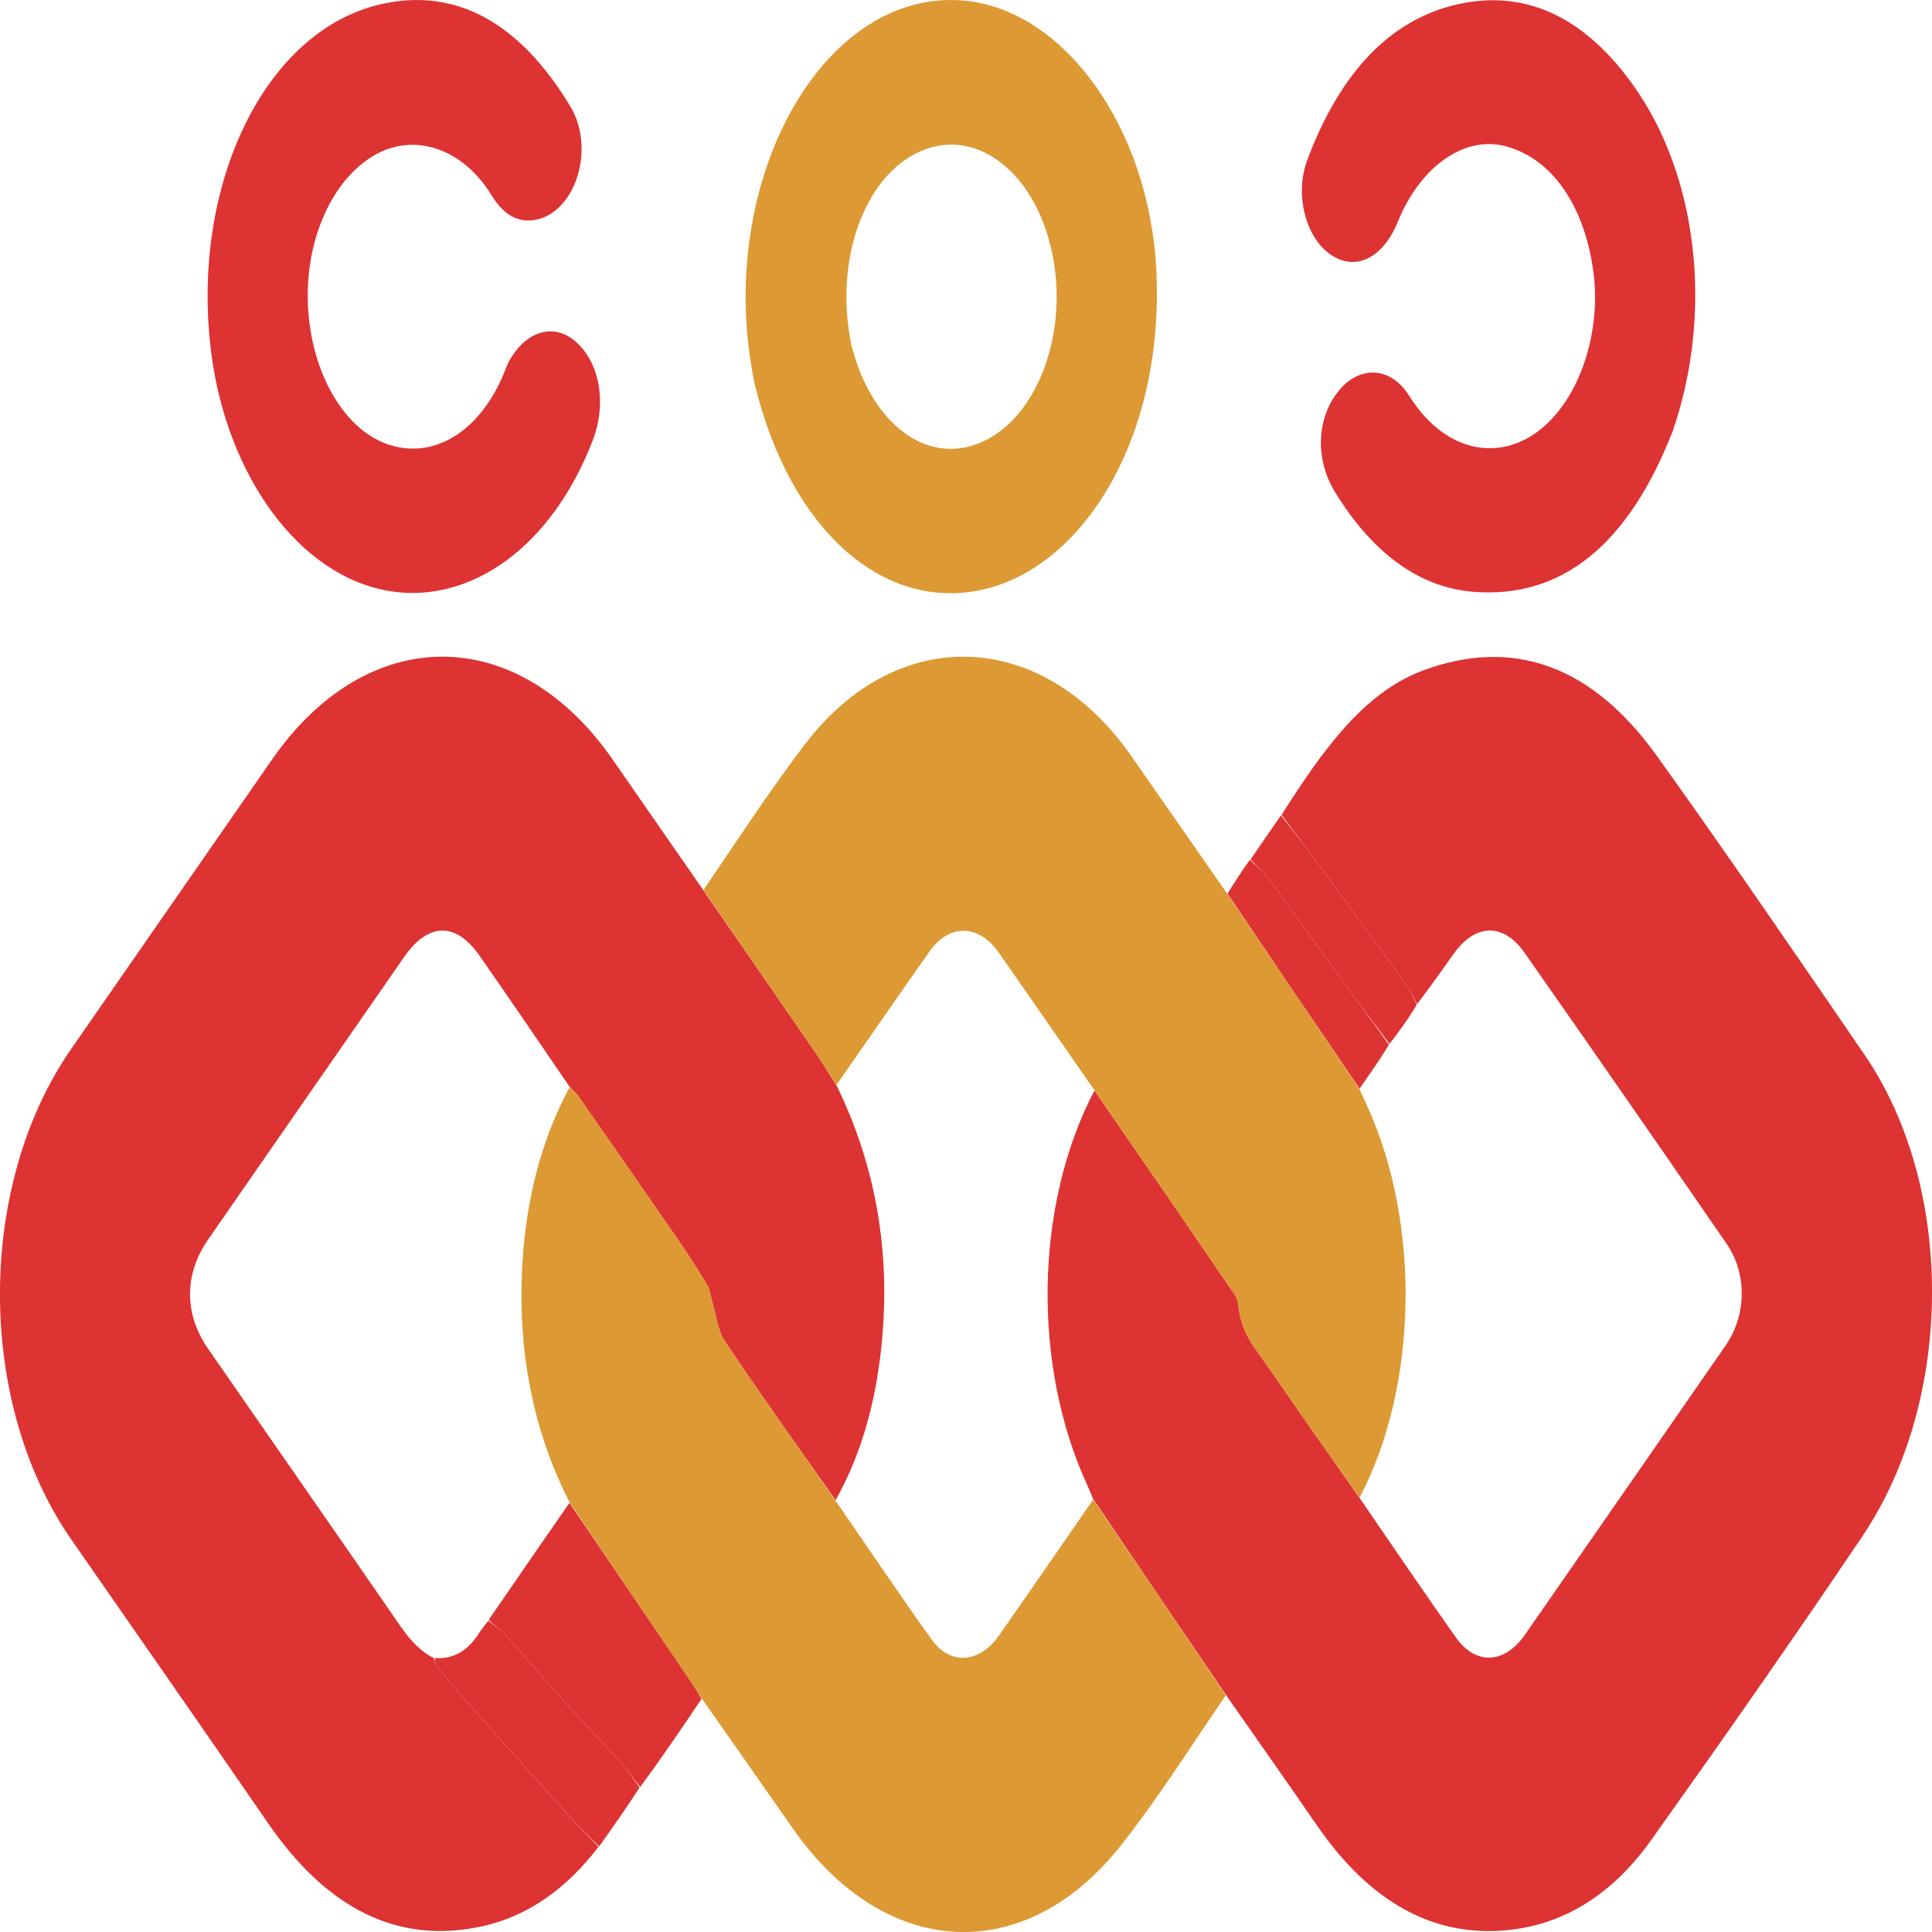
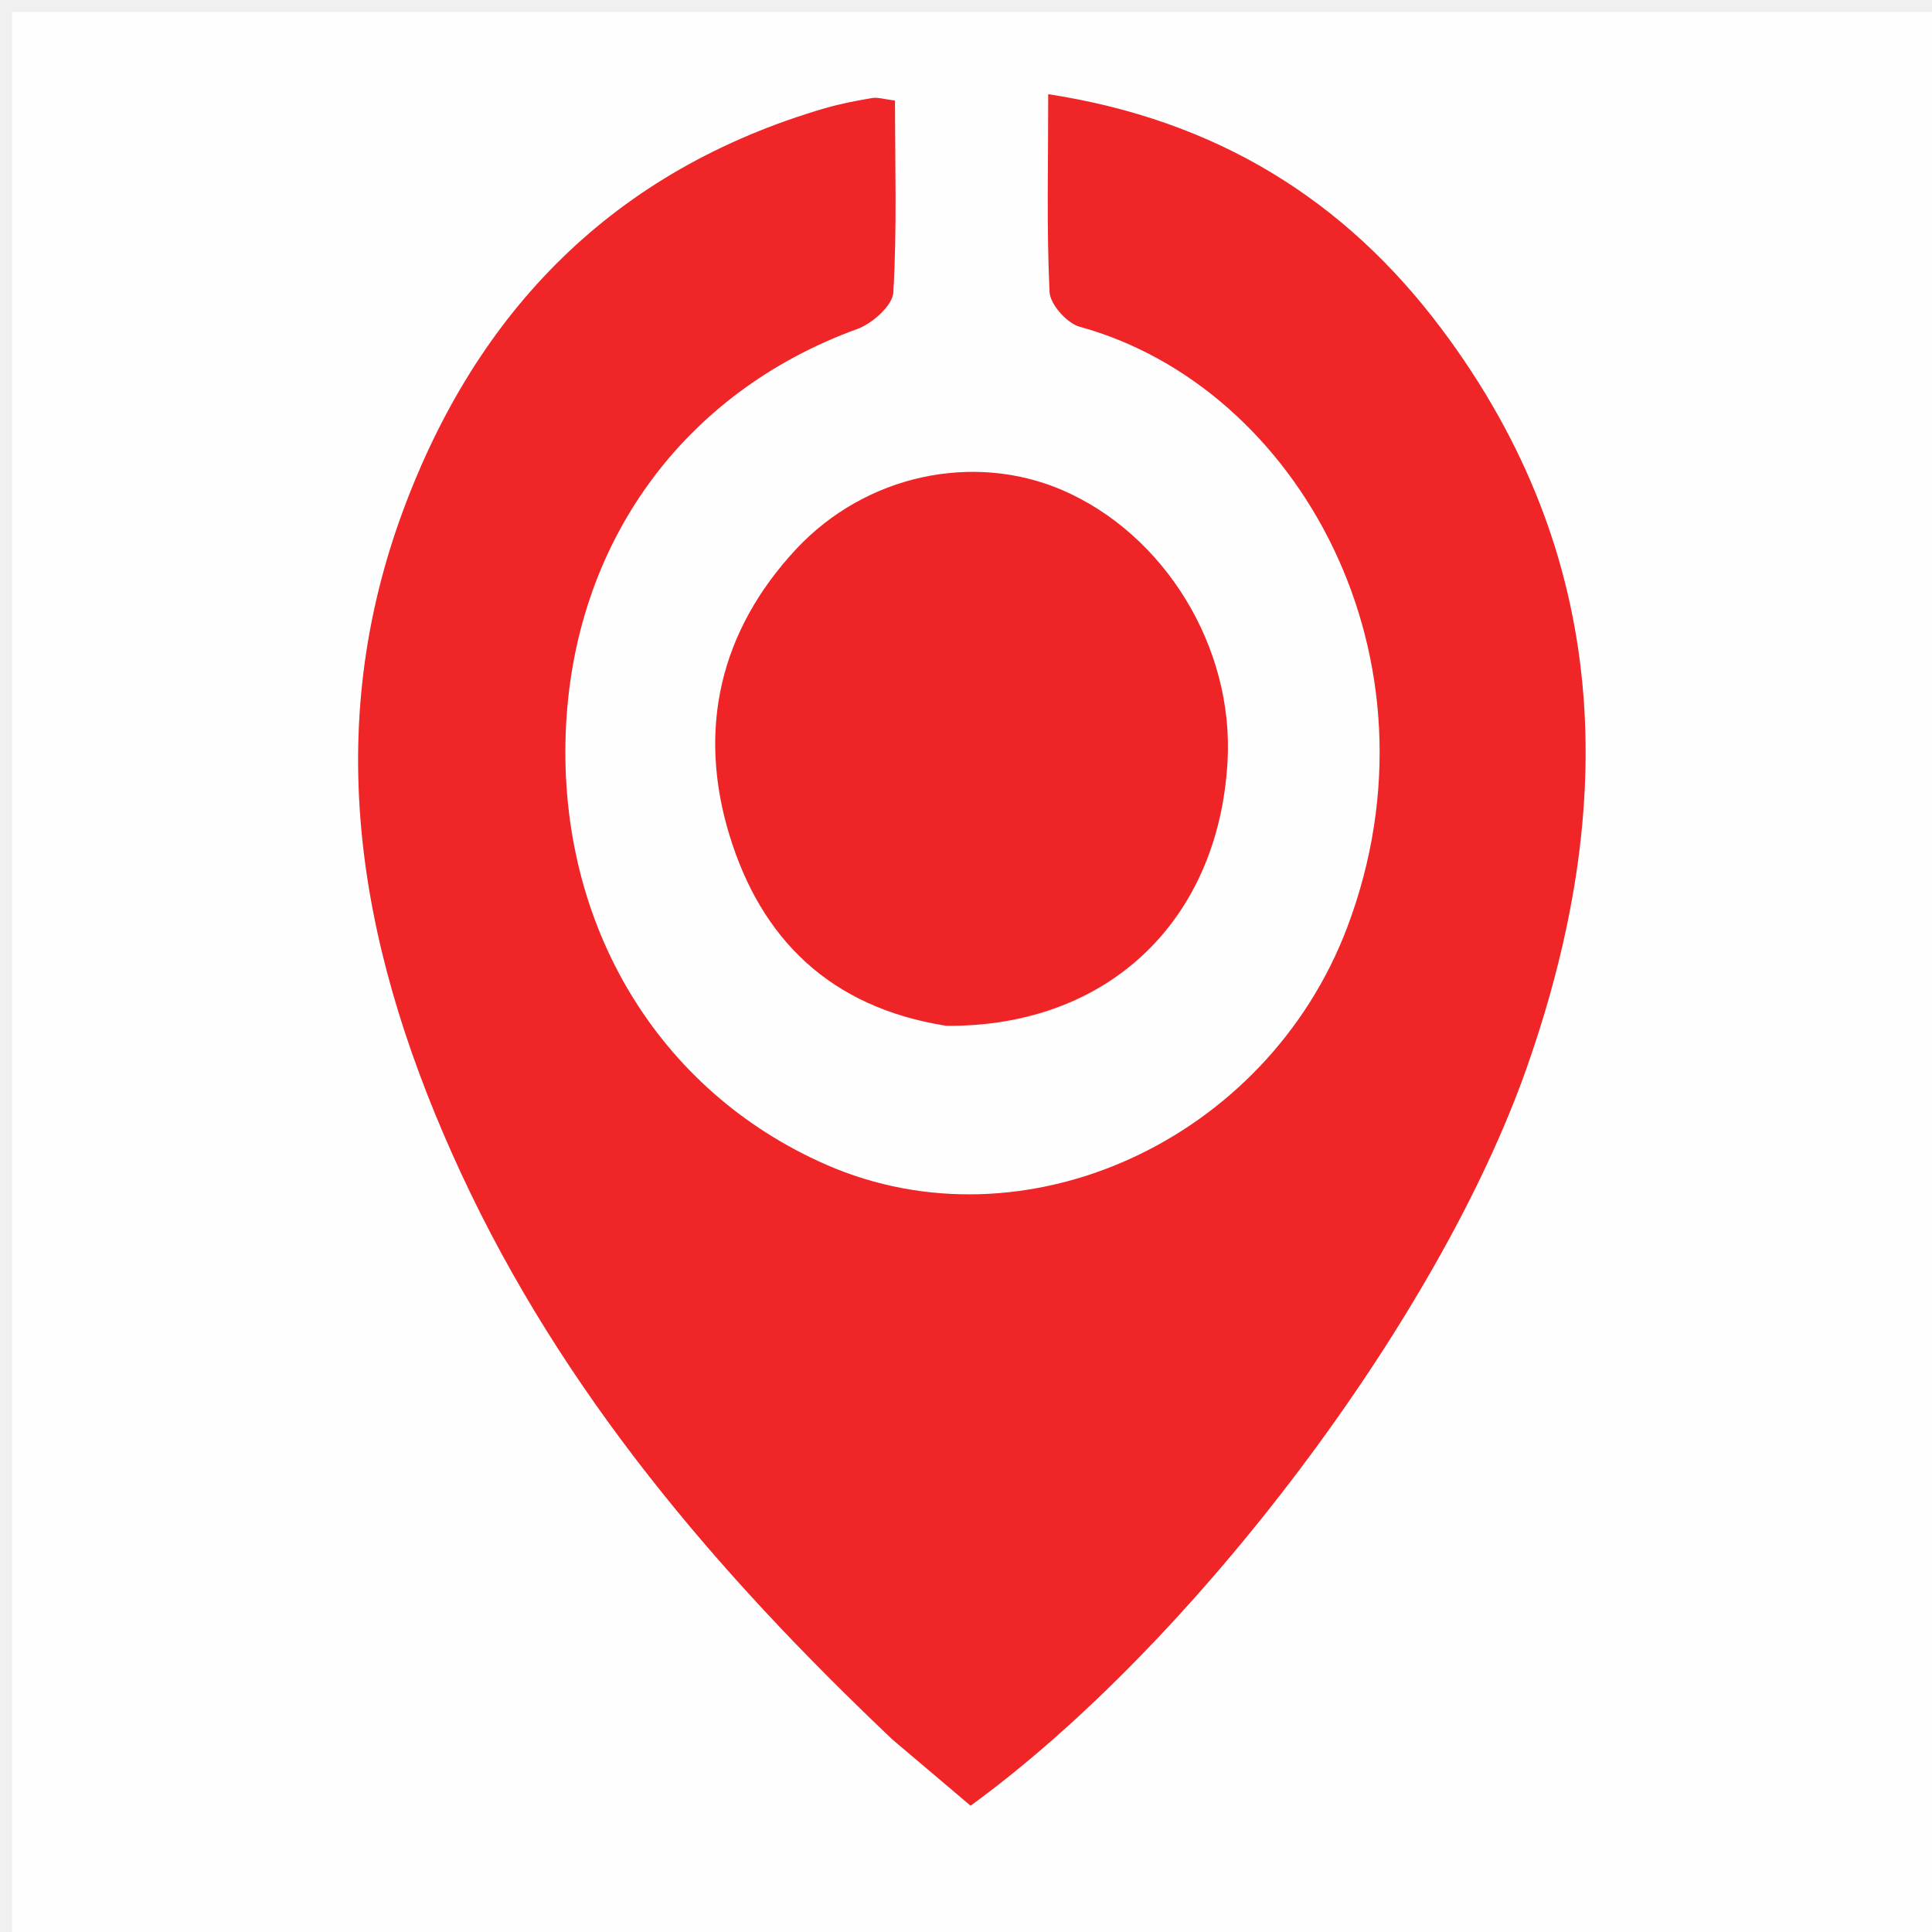
<svg xmlns="http://www.w3.org/2000/svg" width="16" height="16" viewBox="0 0 16 16" fill="none">
-   <rect width="16" height="16" fill="white" />
-   <path d="M10.613 6.749C10.943 6.229 11.288 5.738 11.781 5.554C12.517 5.28 13.175 5.497 13.723 6.262C14.304 7.073 14.872 7.904 15.44 8.733C16.192 9.829 16.188 11.589 15.422 12.725C14.849 13.576 14.264 14.411 13.674 15.239C13.348 15.697 12.945 15.937 12.491 15.984C11.871 16.047 11.344 15.752 10.907 15.118C10.661 14.761 10.412 14.408 10.157 14.043C9.784 13.495 9.419 12.957 9.051 12.411C9.034 12.368 9.02 12.333 9.004 12.299C8.546 11.303 8.568 9.975 9.064 9.031C9.454 9.595 9.839 10.156 10.223 10.718C10.238 10.739 10.251 10.772 10.254 10.801C10.268 10.946 10.318 11.059 10.389 11.16C10.539 11.371 10.686 11.588 10.835 11.801C10.976 12.002 11.118 12.202 11.262 12.409C11.529 12.799 11.791 13.184 12.058 13.562C12.223 13.794 12.462 13.779 12.629 13.538C13.183 12.74 13.737 11.943 14.29 11.144C14.463 10.895 14.471 10.552 14.3 10.302C13.744 9.495 13.187 8.691 12.626 7.891C12.448 7.637 12.214 7.649 12.036 7.903C11.937 8.043 11.838 8.182 11.736 8.315C11.707 8.26 11.683 8.208 11.653 8.166C11.427 7.853 11.2 7.541 10.972 7.23C10.854 7.068 10.733 6.909 10.613 6.749Z" fill="#DD3333" />
-   <path d="M4.957 15.294C4.68 15.657 4.354 15.875 3.987 15.954C3.3 16.103 2.712 15.813 2.222 15.102C1.68 14.315 1.135 13.533 0.59 12.749C-0.197 11.615 -0.197 9.82 0.59 8.686C1.144 7.887 1.699 7.089 2.253 6.29C3.041 5.155 4.284 5.154 5.073 6.289C5.32 6.644 5.567 7 5.821 7.367C6.13 7.814 6.431 8.25 6.732 8.686C6.799 8.784 6.863 8.885 6.93 8.993C7.233 9.616 7.369 10.294 7.309 11.046C7.268 11.556 7.147 12.02 6.92 12.424C6.609 11.984 6.299 11.55 6 11.103C5.944 11.019 5.928 10.878 5.894 10.764C5.883 10.724 5.878 10.676 5.859 10.646C5.783 10.52 5.704 10.396 5.622 10.277C5.346 9.877 5.069 9.478 4.791 9.08C4.77 9.05 4.742 9.029 4.715 8.997C4.467 8.633 4.222 8.275 3.975 7.92C3.777 7.634 3.548 7.636 3.348 7.924C2.806 8.705 2.264 9.485 1.723 10.266C1.524 10.553 1.524 10.883 1.724 11.171C2.253 11.934 2.784 12.696 3.312 13.461C3.394 13.58 3.481 13.677 3.594 13.732C3.602 13.761 3.606 13.786 3.618 13.8C3.693 13.892 3.768 13.984 3.846 14.071C4.123 14.383 4.401 14.694 4.679 15.003C4.77 15.103 4.864 15.197 4.957 15.294Z" fill="#DD3333" />
-   <path d="M4.717 9.004C4.742 9.029 4.77 9.05 4.791 9.08C5.069 9.478 5.346 9.877 5.622 10.277C5.704 10.396 5.783 10.52 5.859 10.646C5.878 10.676 5.882 10.724 5.894 10.764C5.928 10.878 5.944 11.019 6 11.103C6.299 11.55 6.609 11.984 6.922 12.432C7.192 12.822 7.45 13.208 7.717 13.58C7.871 13.794 8.113 13.773 8.271 13.547C8.533 13.173 8.793 12.795 9.053 12.419C9.419 12.957 9.784 13.495 10.151 14.04C9.865 14.458 9.591 14.892 9.287 15.278C8.487 16.295 7.324 16.227 6.566 15.143C6.318 14.789 6.071 14.435 5.816 14.072C5.783 14.023 5.758 13.983 5.733 13.945C5.394 13.445 5.055 12.946 4.715 12.438C4.412 11.841 4.283 11.18 4.327 10.453C4.36 9.918 4.487 9.431 4.717 9.004Z" fill="#DD9933" />
-   <path d="M6.928 8.984C6.863 8.885 6.799 8.783 6.732 8.686C6.431 8.25 6.13 7.814 5.826 7.37C6.104 6.962 6.374 6.548 6.665 6.165C7.433 5.156 8.636 5.207 9.37 6.263C9.631 6.638 9.893 7.012 10.161 7.398C10.532 7.945 10.895 8.481 11.261 9.024C11.283 9.075 11.304 9.119 11.324 9.163C11.769 10.142 11.742 11.484 11.26 12.402C11.118 12.202 10.976 12.002 10.835 11.801C10.686 11.588 10.539 11.371 10.389 11.16C10.318 11.059 10.268 10.946 10.254 10.801C10.251 10.772 10.238 10.739 10.223 10.718C9.839 10.156 9.454 9.595 9.061 9.025C8.792 8.64 8.533 8.263 8.271 7.889C8.106 7.653 7.862 7.647 7.699 7.878C7.441 8.244 7.185 8.615 6.928 8.984Z" fill="#DD9933" />
-   <path d="M6.252 3.188C5.906 1.567 6.773 -0.062 7.941 0.002C8.794 0.048 9.516 1.045 9.576 2.234C9.645 3.62 8.975 4.684 8.155 4.879C7.32 5.077 6.545 4.39 6.252 3.188ZM7.051 2.858C7.221 3.532 7.704 3.875 8.161 3.647C8.613 3.421 8.856 2.718 8.707 2.065C8.558 1.411 8.073 1.05 7.617 1.255C7.156 1.462 6.905 2.16 7.051 2.858Z" fill="#DD9933" />
-   <path d="M13.855 3.564C13.489 4.509 12.933 4.965 12.19 4.9C11.738 4.86 11.358 4.566 11.057 4.077C10.893 3.81 10.902 3.482 11.072 3.255C11.244 3.026 11.511 3.025 11.669 3.276C11.983 3.777 12.458 3.825 12.791 3.528C13.097 3.256 13.261 2.732 13.195 2.246C13.119 1.692 12.845 1.305 12.46 1.209C12.122 1.125 11.761 1.381 11.576 1.837C11.45 2.145 11.216 2.254 11.008 2.1C10.811 1.956 10.721 1.606 10.826 1.326C11.106 0.577 11.541 0.132 12.128 0.024C12.669 -0.075 13.14 0.163 13.528 0.709C14.063 1.461 14.189 2.589 13.855 3.564Z" fill="#DD3333" />
-   <path d="M4.211 3C4.356 2.731 4.599 2.667 4.783 2.843C4.97 3.021 5.023 3.346 4.911 3.641C4.568 4.538 3.893 4.998 3.238 4.897C2.468 4.777 1.883 3.927 1.752 2.942C1.567 1.556 2.184 0.255 3.154 0.035C3.779 -0.108 4.308 0.192 4.723 0.881C4.927 1.219 4.778 1.73 4.459 1.815C4.302 1.856 4.173 1.785 4.07 1.616C3.837 1.234 3.437 1.094 3.105 1.283C2.758 1.481 2.536 1.965 2.549 2.491C2.563 3.053 2.831 3.541 3.199 3.675C3.584 3.816 3.976 3.578 4.177 3.082C4.187 3.057 4.197 3.032 4.211 3Z" fill="#DD3333" />
-   <path d="M4.716 12.446C5.055 12.946 5.394 13.445 5.733 13.945C5.758 13.983 5.783 14.023 5.81 14.069C5.644 14.318 5.477 14.561 5.302 14.799C5.242 14.727 5.193 14.654 5.137 14.592C4.988 14.427 4.834 14.269 4.685 14.104C4.518 13.919 4.356 13.727 4.189 13.543C4.145 13.494 4.092 13.462 4.047 13.415C4.272 13.087 4.494 12.767 4.716 12.446Z" fill="#DD3333" />
-   <path d="M4.044 13.422C4.092 13.462 4.145 13.494 4.189 13.543C4.356 13.727 4.518 13.919 4.685 14.104C4.834 14.269 4.988 14.427 5.137 14.592C5.193 14.654 5.242 14.727 5.297 14.803C5.189 14.97 5.078 15.129 4.962 15.291C4.864 15.197 4.77 15.103 4.679 15.002C4.401 14.694 4.123 14.383 3.846 14.071C3.768 13.984 3.693 13.892 3.618 13.8C3.606 13.786 3.602 13.761 3.601 13.732C3.749 13.74 3.868 13.68 3.964 13.529C3.988 13.491 4.017 13.458 4.044 13.422Z" fill="#DD3333" />
-   <path d="M10.608 6.753C10.733 6.909 10.854 7.068 10.972 7.23C11.2 7.541 11.427 7.853 11.653 8.166C11.683 8.208 11.707 8.26 11.733 8.322C11.66 8.441 11.586 8.545 11.507 8.645C11.353 8.441 11.204 8.242 11.057 8.039C10.88 7.794 10.705 7.545 10.526 7.302C10.475 7.232 10.413 7.178 10.357 7.117C10.439 6.997 10.521 6.877 10.608 6.753Z" fill="#DD3333" />
-   <path d="M10.351 7.12C10.413 7.178 10.475 7.232 10.526 7.302C10.705 7.545 10.88 7.794 11.057 8.039C11.204 8.242 11.353 8.441 11.503 8.652C11.423 8.781 11.341 8.899 11.259 9.016C10.895 8.481 10.532 7.945 10.166 7.401C10.225 7.303 10.285 7.213 10.351 7.12Z" fill="#DD3333" />
+   <g clip-path="url(#clip0_23_22)">
+     <path d="M8.5 16.1C5.667 16.1 2.883 16.1 0.1 16.1C0.1 10.767 0.1 5.433 0.1 0.1C5.433 0.1 10.767 0.1 16.1 0.1C16.1 5.433 16.1 10.767 16.1 16.1C13.583 16.1 11.067 16.1 8.5 16.1ZM7.419 14.43C7.629 14.608 7.84 14.786 8.038 14.954C9.886 13.609 11.912 10.926 12.645 8.839C13.4 6.689 13.358 4.613 11.934 2.718C11.135 1.654 10.074 0.994 8.681 0.78C8.681 1.36 8.667 1.89 8.692 2.418C8.697 2.521 8.836 2.677 8.942 2.706C10.752 3.204 11.998 5.45 11.158 7.678C10.489 9.448 8.481 10.364 6.841 9.645C5.453 9.036 4.626 7.665 4.685 6.07C4.743 4.503 5.656 3.248 7.101 2.724C7.224 2.679 7.391 2.531 7.398 2.423C7.429 1.895 7.412 1.364 7.412 0.833C7.317 0.821 7.268 0.804 7.223 0.812C7.092 0.834 6.961 0.859 6.833 0.896C5.086 1.407 3.947 2.57 3.331 4.248C2.638 6.139 3.004 7.96 3.82 9.718C4.659 11.528 5.929 13.021 7.419 14.43ZM7.878 8.5C9.174 8.507 10.093 7.625 10.166 6.304C10.219 5.36 9.646 4.423 8.793 4.057C8.062 3.745 7.171 3.928 6.593 4.548C5.963 5.224 5.774 6.037 6.04 6.913C6.301 7.771 6.869 8.342 7.878 8.5Z" fill="#FEFEFE" />
+     <path d="M7.392 14.407C5.929 13.021 4.659 11.528 3.819 9.718C3.004 7.96 2.638 6.139 3.331 4.248C3.947 2.57 5.086 1.407 6.833 0.896C6.961 0.859 7.092 0.834 7.223 0.812C7.268 0.804 7.317 0.821 7.412 0.833C7.412 1.364 7.429 1.895 7.398 2.423C7.391 2.531 7.224 2.679 7.101 2.724C5.656 3.248 4.743 4.503 4.685 6.07C4.626 7.665 5.453 9.036 6.841 9.645C8.481 10.364 10.489 9.448 11.158 7.678C11.998 5.45 10.752 3.204 8.942 2.706C8.836 2.677 8.697 2.521 8.692 2.418C8.667 1.89 8.681 1.36 8.681 0.78C10.074 0.994 11.135 1.654 11.934 2.718C13.358 4.613 13.4 6.689 12.645 8.839C11.912 10.926 9.886 13.609 8.038 14.954C7.84 14.786 7.629 14.608 7.392 14.407Z" fill="#EF2527" />
+     <path d="M7.835 8.495C6.869 8.342 6.301 7.771 6.04 6.913C5.774 6.037 5.963 5.224 6.593 4.548C7.171 3.929 8.062 3.745 8.793 4.057C9.646 4.423 10.219 5.36 10.166 6.304C10.093 7.625 9.174 8.507 7.835 8.495Z" fill="#EF2426" />
+   </g>
+   <defs>
+     <clipPath id="clip0_23_22">
+       <rect width="16" height="16" fill="white" />
+     </clipPath>
+   </defs>
</svg>
